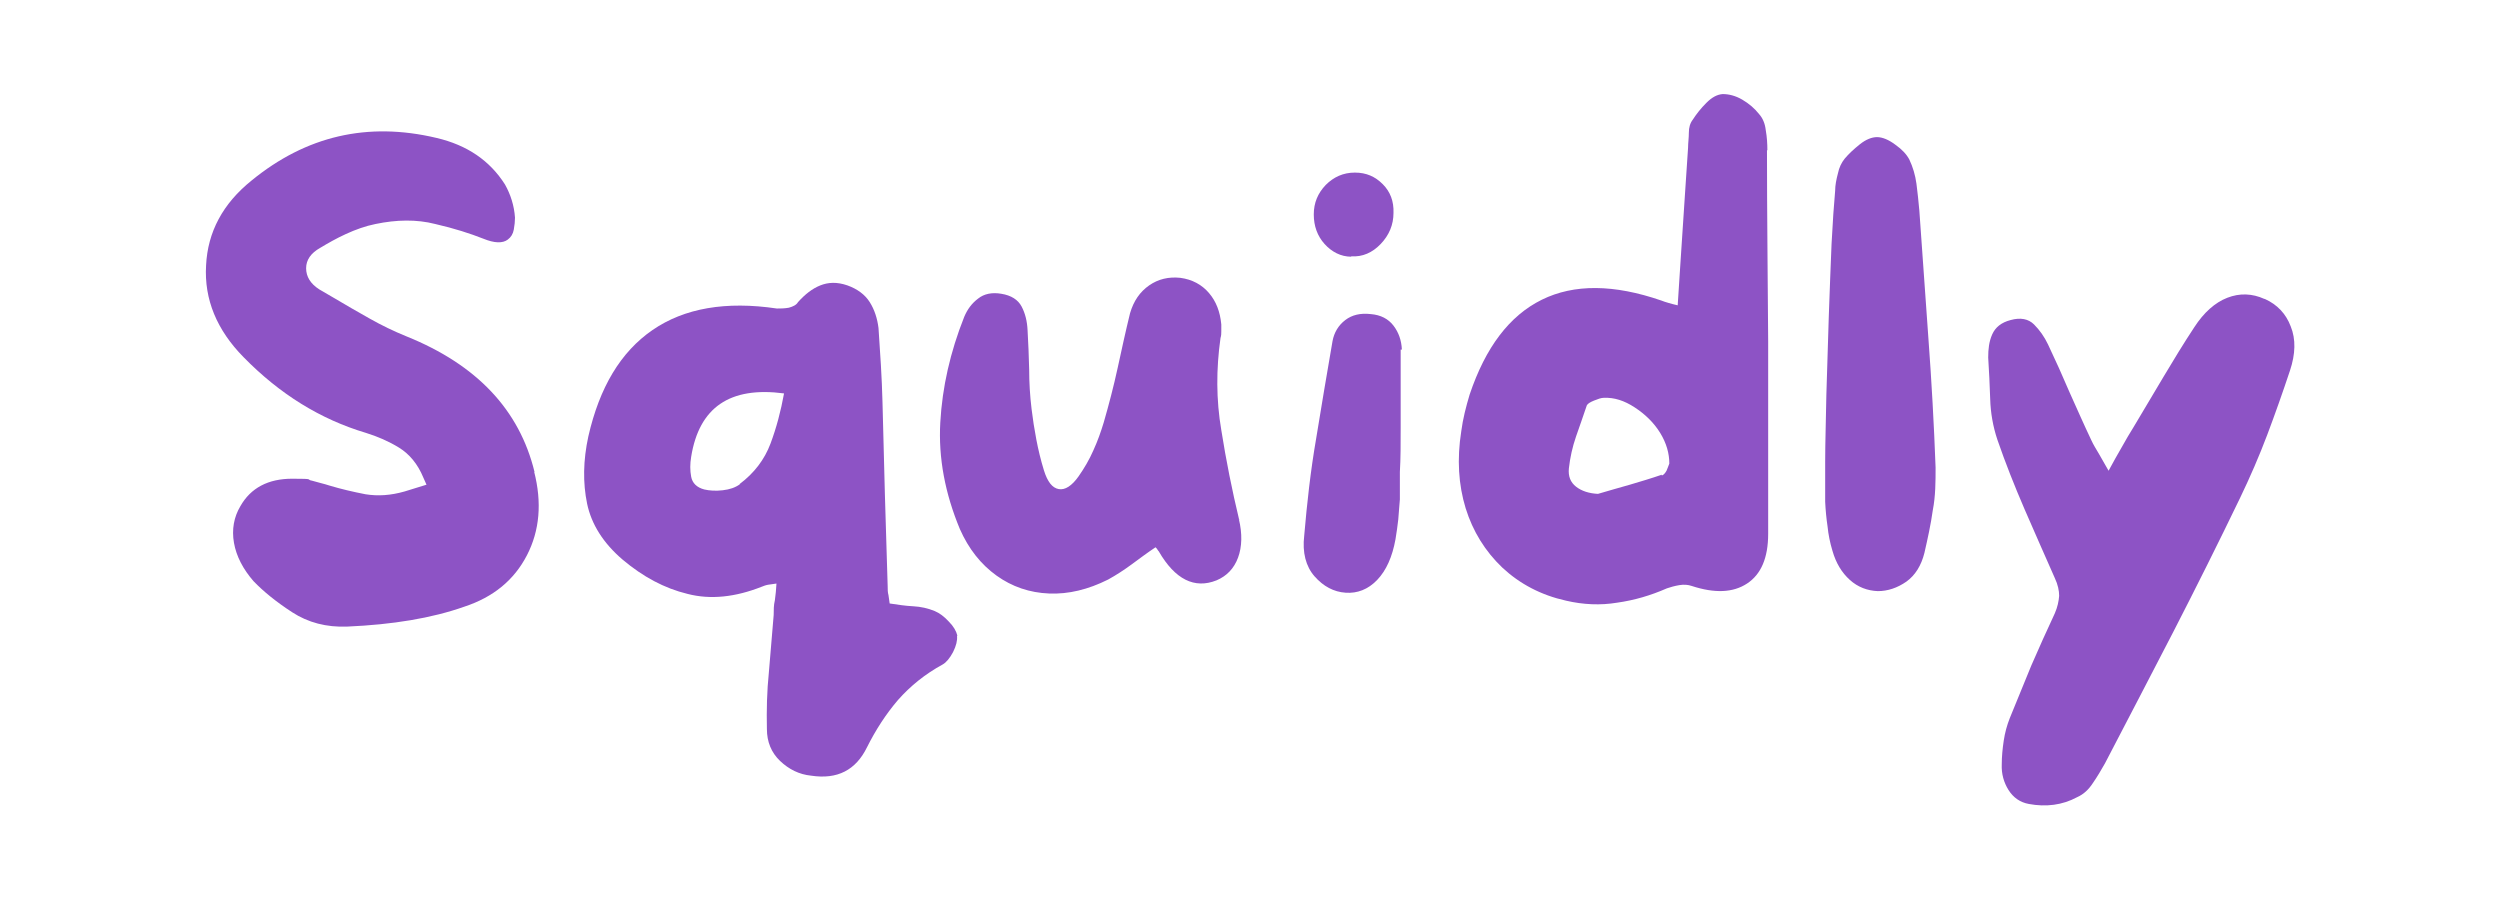
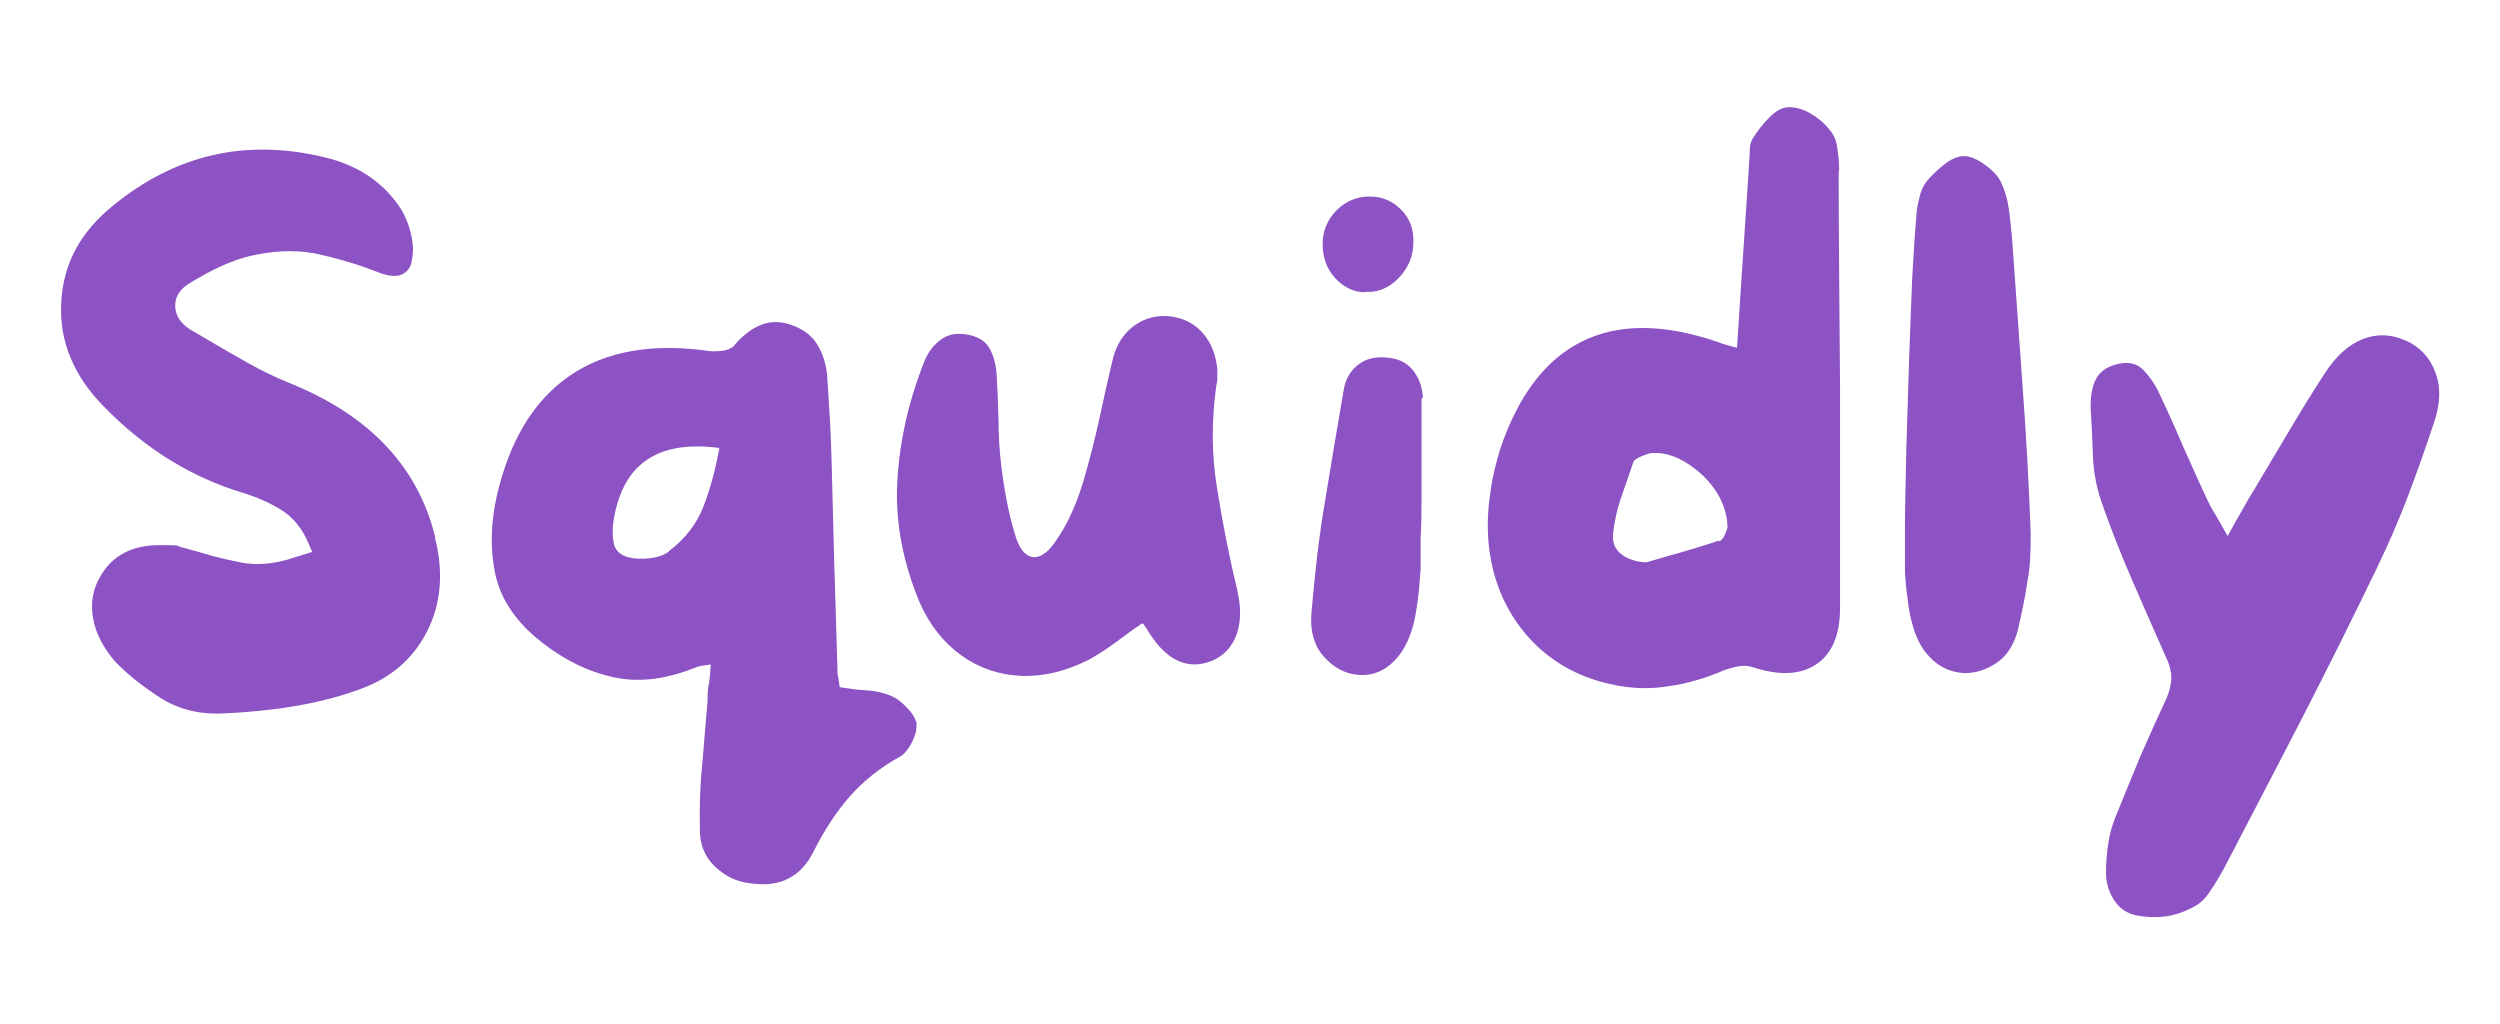
- <svg xmlns="http://www.w3.org/2000/svg" version="1.1" viewBox="0 0 627.2 225.6">
-   <defs>
-     <style>
-       .cls-1 {
-         fill: #8d53c5;
-       }
-     </style>
-   </defs>
-   <g>
-     <g id="Layer_1">
-       <g>
-         <path class="cls-1" d="M134,118.3c2,7.8,1.4,14.8-1.8,21-3.2,6.2-8.4,10.5-15.7,12.9-8.2,2.9-18,4.5-29.4,5-5.2.2-9.8-1-13.8-3.6s-7.2-5.2-9.7-7.8c-2.6-3-4.3-6.2-4.9-9.6-.6-3.4,0-6.5,1.6-9.2,2.6-4.6,7-6.9,13-6.9s3.3.2,5,.5c.7.2,1.4.4,2.2.6.8.2,1.5.4,2.1.6,3,.9,6,1.6,9.1,2.2,3.1.5,6.3.3,9.8-.7l5.5-1.7-.8-1.8c-1.4-3.4-3.5-5.9-6.1-7.5s-5.4-2.8-8.3-3.7c-11.4-3.4-21.6-9.7-30.7-19-6.7-6.8-9.9-14.5-9.4-23,.4-8.4,4.2-15.5,11.4-21.3,13.7-11.2,29.1-14.8,46.4-10.7,7.7,1.8,13.4,5.7,17.2,11.7,1.4,2.5,2.3,5.3,2.5,8.3,0,.9-.1,1.9-.3,3-.2,1.1-.7,1.9-1.5,2.5-1.3,1-3.4.9-6.1-.2-3.3-1.3-7.3-2.6-12.1-3.7-4.7-1.2-9.7-1.1-15,0-2.5.5-5,1.4-7.4,2.5s-4.5,2.3-6.5,3.5c-2.3,1.3-3.5,3-3.5,5.1s1.1,3.9,3.3,5.3l3.6,2.1c3,1.8,6,3.5,9,5.2s6.1,3.2,9.3,4.5c17.6,7.1,28.3,18.4,32.1,34h-.1Z" />
-         <path class="cls-1" d="M240.1,159.6c.1,1.1-.2,2.4-1,4-.8,1.5-1.7,2.6-2.6,3.1-4.4,2.4-8.1,5.4-11.2,8.9-3,3.5-5.6,7.5-7.8,11.9-2.8,5.7-7.4,8.1-14,7.1-3-.3-5.6-1.6-7.8-3.7-2.2-2.1-3.3-4.8-3.3-8-.1-4.7,0-9.5.5-14.3.4-4.8.8-9.6,1.2-14.3,0-1.2,0-2.5.3-3.7.2-1.3.3-2.7.4-4.2-.8.1-1.5.2-2.1.3s-1.1.3-1.6.5c-6.6,2.6-12.8,3.3-18.6,1.8-5.8-1.4-11.2-4.3-16.3-8.6-4.8-4.1-7.8-8.8-8.9-14-1.1-5.3-1-10.9.3-16.9,2.8-12.3,8.1-21.2,16.1-26.7s18.4-7.3,31.2-5.4c.9,0,1.9,0,3-.2,1.1-.3,1.9-.7,2.3-1.4,1.8-2,3.6-3.4,5.6-4.2,2-.8,4.2-.9,6.8,0,2.5.9,4.4,2.3,5.6,4.2,1.2,1.9,1.9,4.1,2.2,6.5.2,3.1.4,6.2.6,9.3.2,3.1.3,6.2.4,9.3.2,7.7.4,15.4.6,23.1.2,7.7.5,15.4.7,23.1,0,.8,0,1.5.2,2.2.1.7.2,1.4.3,2.1,2,.3,3.9.6,5.9.7,1.9.1,3.7.5,5.4,1.2,1.2.5,2.4,1.4,3.5,2.6,1.2,1.2,1.9,2.4,2.2,3.6h-.1ZM185.6,121.4c3.6-2.7,6.2-6.1,7.7-10.1s2.6-8.2,3.4-12.6c-13.6-1.8-21.3,3.5-23.3,15.9-.3,1.8-.3,3.4,0,5s1.4,2.7,3.3,3.2c1.3.3,2.9.4,4.6.2,1.8-.2,3.2-.7,4.3-1.5h0Z" />
-         <path class="cls-1" d="M310.8,130.2c.9,3.7.8,7-.2,9.7s-2.8,4.6-5.4,5.7c-5.5,2.2-10.4-.2-14.5-7.3-.1-.1-.2-.2-.3-.4-.1-.2-.3-.4-.5-.6-2.1,1.4-4.1,2.9-6,4.3-1.9,1.4-3.9,2.7-5.9,3.8-5,2.5-9.9,3.7-14.8,3.5s-9.3-1.7-13.2-4.5c-3.9-2.8-7-6.7-9.2-11.7-3.7-8.9-5.4-17.8-4.9-26.7.5-8.9,2.5-17.7,6-26.5.8-1.9,1.9-3.4,3.5-4.6,1.5-1.2,3.5-1.6,5.8-1.2,2.5.4,4.2,1.5,5.1,3.2s1.4,3.7,1.5,6c.2,3.2.3,6.4.4,9.8,0,3.3.2,6.6.6,9.9.3,2.5.7,5.1,1.2,7.7s1.1,5.1,1.9,7.7c.9,2.9,2.1,4.4,3.7,4.7s3.3-.8,5-3.2c1.4-2,2.7-4.2,3.7-6.5,1.1-2.4,1.9-4.7,2.6-7,1.3-4.5,2.5-9.1,3.5-13.7s2-9.2,3.1-13.7c.9-3.1,2.5-5.4,4.8-7s4.9-2.2,7.8-1.9c3,.4,5.4,1.7,7.2,3.8,1.8,2.1,2.8,4.7,3.1,7.9v1.7c0,.5,0,1.1-.2,1.7-1.1,7.8-1.1,15.5.2,23.1,1.2,7.6,2.7,15.1,4.5,22.6v-.3Z" />
-         <path class="cls-1" d="M351.4,87.6v19.7c0,4.1,0,7.8-.2,11.1v6.9c-.1,1.6-.3,3.3-.4,5-.2,1.6-.4,3.3-.7,5-.8,4.4-2.3,7.8-4.6,10.2-2.3,2.4-5,3.4-7.9,3.2-3-.2-5.6-1.6-7.8-4.1-2.2-2.5-3.1-6-2.6-10.2.7-8.2,1.6-16.3,3-24.4,1.3-8.1,2.7-16.2,4.1-24.4.4-2.2,1.5-4,3.2-5.3s3.8-1.8,6.4-1.5c2.5.2,4.4,1.2,5.7,2.9,1.3,1.7,2,3.7,2.1,6h-.3ZM339,64.4c-2.6,0-4.9-1.2-6.7-3.2-1.8-2-2.7-4.5-2.7-7.4s1-5.3,3-7.4c2-2,4.4-3.1,7.3-3.1s5.1,1,7,2.9,2.8,4.3,2.7,7.2c0,3-1.1,5.6-3.2,7.8s-4.6,3.3-7.4,3.1h0Z" />
-         <path class="cls-1" d="M443.3,37.6c0,16,.2,32,.3,48.1v48.2c0,6.1-1.8,10.2-5.3,12.5s-8.1,2.5-13.9.6c-.9-.3-1.9-.4-3.1-.2-1.2.2-2.2.5-3.1.8-4.1,1.8-8.2,3-12.5,3.6-4.2.7-8.5.5-12.8-.5-6.3-1.4-11.6-4.2-16-8.3-4.3-4.1-7.4-9.1-9.2-14.9-1.8-5.9-2.2-12.3-1.1-19.3.4-3.1,1.2-6.2,2.1-9.2,4-11.9,10-19.8,18.1-23.8s18.1-3.9,30,.2c.5.2,1.1.4,1.8.6s1.4.4,2.3.6c.4-6.7.9-13.4,1.3-19.9.4-6.6.9-13.1,1.3-19.6,0-1.2.2-2.5.2-3.8s.3-2.4,1-3.3c.9-1.4,2-2.8,3.4-4.2s2.7-2.1,4.1-2.2c1.5,0,3.2.4,4.9,1.4s3.1,2.2,4.2,3.6c.9,1,1.5,2.3,1.7,4.1.3,1.7.4,3.4.4,5h-.1ZM416.9,119.3c.4-.1.8-.5,1.2-1.2.3-.7.5-1.3.7-1.8,0-2.5-.7-5.1-2.3-7.7s-3.8-4.7-6.4-6.4c-2.6-1.7-5.1-2.5-7.7-2.4-.7,0-1.5.3-2.5.7-1,.4-1.6.8-1.8,1.2-.9,2.6-1.8,5.3-2.7,7.8-.9,2.6-1.5,5.3-1.8,8-.2,2,.4,3.5,1.8,4.6,1.4,1.1,3.3,1.7,5.5,1.8,2.6-.8,5.3-1.5,8-2.3s5.4-1.6,8-2.5v.2Z" />
-         <path class="cls-1" d="M481.5,52.5c.8,10.8,1.5,21.6,2.3,32.4s1.4,21.6,1.8,32.4c0,3.5,0,7.1-.7,10.7-.5,3.6-1.3,7.2-2.1,10.7-.8,3.2-2.3,5.6-4.5,7.2-2.3,1.6-4.7,2.4-7.2,2.4-2.6-.1-5-1-7-2.8s-3.5-4.2-4.4-7.4c-.6-2-1-4-1.2-6-.3-2-.5-4.1-.6-6.2v-10.1c0-4.8.2-10.4.3-16.8.2-6.3.4-12.8.6-19.4.2-6.6.5-12.8.7-18.4.3-5.7.6-10.1.9-13.3,0-1.4.3-2.9.7-4.4.3-1.5.9-2.7,1.7-3.7,1-1.2,2.3-2.4,3.8-3.6,1.5-1.2,3-1.8,4.3-1.8,1.4,0,3,.7,4.6,1.9,1.7,1.2,2.8,2.4,3.5,3.7.9,1.9,1.5,3.9,1.8,6.1.3,2.2.5,4.4.7,6.5h0Z" />
-         <path class="cls-1" d="M568.2,75c3.1,1.4,5.3,3.7,6.5,6.9,1.3,3.2,1.2,6.9-.2,11.1-1.8,5.4-3.7,10.8-5.7,16.1-2,5.3-4.3,10.6-6.8,15.8-5.4,11.2-11,22.4-16.7,33.5s-11.5,22.1-17.2,33.1c-.9,1.6-1.9,3.3-3,4.9-1.1,1.7-2.4,2.9-4,3.6-3.7,2-7.8,2.5-12.1,1.7-2.2-.4-3.9-1.6-5.1-3.5-1.2-1.9-1.8-4.1-1.7-6.4,0-2,.2-4,.5-6s.8-3.8,1.5-5.6c1.8-4.4,3.6-8.8,5.4-13.2,1.9-4.4,3.9-8.8,5.9-13.1.7-1.6,1-3.1,1.1-4.4,0-1.3-.3-2.8-1.1-4.5-2.5-5.7-5.1-11.5-7.6-17.3s-4.8-11.6-6.8-17.4c-1.1-3.3-1.7-6.7-1.8-10.2s-.3-7-.5-10.4c0-2.1.2-4,1-5.8s2.3-3,4.6-3.6c2.5-.7,4.5-.3,5.9,1.1s2.6,3.1,3.5,5c1.9,4,3.7,8,5.4,12,1.8,4,3.6,8.1,5.5,12.1.5,1.1,1.2,2.2,1.9,3.4.7,1.2,1.5,2.6,2.4,4.2,1.2-2.2,2.3-4.2,3.3-5.9,1-1.8,2-3.5,3-5.1,2.5-4.2,5-8.4,7.5-12.6s5-8.3,7.7-12.4c2.4-3.7,5.2-6.2,8.3-7.4,3.1-1.2,6.2-1.1,9.3.3h0Z" />
-       </g>
+ <svg xmlns="http://www.w3.org/2000/svg" id="Layer_1" version="1.1" viewBox="0 0 550.8 225.6">
+   <g id="Layer_11" data-name="Layer_1">
+     <g>
+       <path d="M95.8,118.3c2,7.8,1.4,14.8-1.8,21s-8.4,10.5-15.7,12.9c-8.2,2.9-18,4.5-29.4,5-5.2.2-9.8-1-13.8-3.6s-7.2-5.2-9.7-7.8c-2.6-3-4.3-6.2-4.9-9.6-.6-3.4,0-6.5,1.6-9.2,2.6-4.6,7-6.9,13-6.9s3.3.2,5,.5c.7.2,1.4.4,2.2.6.8.2,1.5.4,2.1.6,3,.9,6,1.6,9.1,2.2,3.1.5,6.3.3,9.8-.7l5.5-1.7-.8-1.8c-1.4-3.4-3.5-5.9-6.1-7.5s-5.4-2.8-8.3-3.7c-11.4-3.4-21.6-9.7-30.7-19-6.7-6.8-9.9-14.5-9.4-23,.4-8.4,4.2-15.5,11.4-21.3,13.7-11.2,29.1-14.8,46.4-10.7,7.7,1.8,13.4,5.7,17.2,11.7,1.4,2.5,2.3,5.3,2.5,8.3,0,.9-.1,1.9-.3,3s-.7,1.9-1.5,2.5c-1.3,1-3.4.9-6.1-.2-3.3-1.3-7.3-2.6-12.1-3.7-4.7-1.2-9.7-1.1-15,0-2.5.5-5,1.4-7.4,2.5s-4.5,2.3-6.5,3.5c-2.3,1.3-3.5,3-3.5,5.1s1.1,3.9,3.3,5.3l3.6,2.1c3,1.8,6,3.5,9,5.2s6.1,3.2,9.3,4.5c17.6,7.1,28.3,18.4,32.1,34h-.1v-.1Z" style="fill: #8d53c5;" />
+       <path d="M201.9,159.6c.1,1.1-.2,2.4-1,4-.8,1.5-1.7,2.6-2.6,3.1-4.4,2.4-8.1,5.4-11.2,8.9-3,3.5-5.6,7.5-7.8,11.9-2.8,5.7-7.4,8.1-14,7.1-3-.3-5.6-1.6-7.8-3.7-2.2-2.1-3.3-4.8-3.3-8-.1-4.7,0-9.5.5-14.3.4-4.8.8-9.6,1.2-14.3,0-1.2,0-2.5.3-3.7.2-1.3.3-2.7.4-4.2-.8.1-1.5.2-2.1.3s-1.1.3-1.6.5c-6.6,2.6-12.8,3.3-18.6,1.8-5.8-1.4-11.2-4.3-16.3-8.6-4.8-4.1-7.8-8.8-8.9-14-1.1-5.3-1-10.9.3-16.9,2.8-12.3,8.1-21.2,16.1-26.7s18.4-7.3,31.2-5.4c.9,0,1.9,0,3-.2,1.1-.3,1.9-.7,2.3-1.4,1.8-2,3.6-3.4,5.6-4.2,2-.8,4.2-.9,6.8,0,2.5.9,4.4,2.3,5.6,4.2,1.2,1.9,1.9,4.1,2.2,6.5.2,3.1.4,6.2.6,9.3.2,3.1.3,6.2.4,9.3.2,7.7.4,15.4.6,23.1.2,7.7.5,15.4.7,23.1,0,.8,0,1.5.2,2.2.1.7.2,1.4.3,2.1,2,.3,3.9.6,5.9.7,1.9.1,3.7.5,5.4,1.2,1.2.5,2.4,1.4,3.5,2.6,1.2,1.2,1.9,2.4,2.2,3.6h-.1v.1ZM147.4,121.4c3.6-2.7,6.2-6.1,7.7-10.1s2.6-8.2,3.4-12.6c-13.6-1.8-21.3,3.5-23.3,15.9-.3,1.8-.3,3.4,0,5s1.4,2.7,3.3,3.2c1.3.3,2.9.4,4.6.2,1.8-.2,3.2-.7,4.3-1.5h0v-.1Z" style="fill: #8d53c5;" />
+       <path d="M272.6,130.2c.9,3.7.8,7-.2,9.7s-2.8,4.6-5.4,5.7c-5.5,2.2-10.4-.2-14.5-7.3-.1-.1-.2-.2-.3-.4-.1-.2-.3-.4-.5-.6-2.1,1.4-4.1,2.9-6,4.3-1.9,1.4-3.9,2.7-5.9,3.8-5,2.5-9.9,3.7-14.8,3.5s-9.3-1.7-13.2-4.5-7-6.7-9.2-11.7c-3.7-8.9-5.4-17.8-4.9-26.7.5-8.9,2.5-17.7,6-26.5.8-1.9,1.9-3.4,3.5-4.6,1.5-1.2,3.5-1.6,5.8-1.2,2.5.4,4.2,1.5,5.1,3.2s1.4,3.7,1.5,6c.2,3.2.3,6.4.4,9.8,0,3.3.2,6.6.6,9.9.3,2.5.7,5.1,1.2,7.7s1.1,5.1,1.9,7.7c.9,2.9,2.1,4.4,3.7,4.7s3.3-.8,5-3.2c1.4-2,2.7-4.2,3.7-6.5,1.1-2.4,1.9-4.7,2.6-7,1.3-4.5,2.5-9.1,3.5-13.7s2-9.2,3.1-13.7c.9-3.1,2.5-5.4,4.8-7s4.9-2.2,7.8-1.9c3,.4,5.4,1.7,7.2,3.8,1.8,2.1,2.8,4.7,3.1,7.9v1.7c0,.5,0,1.1-.2,1.7-1.1,7.8-1.1,15.5.2,23.1,1.2,7.6,2.7,15.1,4.5,22.6v-.3h-.1Z" style="fill: #8d53c5;" />
+       <path d="M313.2,87.6v19.7c0,4.1,0,7.8-.2,11.1v6.9c-.1,1.6-.3,3.3-.4,5-.2,1.6-.4,3.3-.7,5-.8,4.4-2.3,7.8-4.6,10.2-2.3,2.4-5,3.4-7.9,3.2-3-.2-5.6-1.6-7.8-4.1-2.2-2.5-3.1-6-2.6-10.2.7-8.2,1.6-16.3,3-24.4,1.3-8.1,2.7-16.2,4.1-24.4.4-2.2,1.5-4,3.2-5.3s3.8-1.8,6.4-1.5c2.5.2,4.4,1.2,5.7,2.9,1.3,1.7,2,3.7,2.1,6h-.3v-.1ZM300.8,64.4c-2.6,0-4.9-1.2-6.7-3.2-1.8-2-2.7-4.5-2.7-7.4s1-5.3,3-7.4c2-2,4.4-3.1,7.3-3.1s5.1,1,7,2.9,2.8,4.3,2.7,7.2c0,3-1.1,5.6-3.2,7.8s-4.6,3.3-7.4,3.1h0v.1Z" style="fill: #8d53c5;" />
+       <path d="M405.1,37.6c0,16,.2,32,.3,48.1v48.2c0,6.1-1.8,10.2-5.3,12.5s-8.1,2.5-13.9.6c-.9-.3-1.9-.4-3.1-.2s-2.2.5-3.1.8c-4.1,1.8-8.2,3-12.5,3.6-4.2.7-8.5.5-12.8-.5-6.3-1.4-11.6-4.2-16-8.3-4.3-4.1-7.4-9.1-9.2-14.9-1.8-5.9-2.2-12.3-1.1-19.3.4-3.1,1.2-6.2,2.1-9.2,4-11.9,10-19.8,18.1-23.8s18.1-3.9,30,.2c.5.2,1.1.4,1.8.6s1.4.4,2.3.6c.4-6.7.9-13.4,1.3-19.9.4-6.6.9-13.1,1.3-19.6,0-1.2.2-2.5.2-3.8s.3-2.4,1-3.3c.9-1.4,2-2.8,3.4-4.2s2.7-2.1,4.1-2.2c1.5,0,3.2.4,4.9,1.4s3.1,2.2,4.2,3.6c.9,1,1.5,2.3,1.7,4.1.3,1.7.4,3.4.4,5h-.1v-.1ZM378.7,119.3c.4-.1.8-.5,1.2-1.2.3-.7.5-1.3.7-1.8,0-2.5-.7-5.1-2.3-7.7s-3.8-4.7-6.4-6.4c-2.6-1.7-5.1-2.5-7.7-2.4-.7,0-1.5.3-2.5.7-1,.4-1.6.8-1.8,1.2-.9,2.6-1.8,5.3-2.7,7.8-.9,2.6-1.5,5.3-1.8,8-.2,2,.4,3.5,1.8,4.6s3.3,1.7,5.5,1.8c2.6-.8,5.3-1.5,8-2.3s5.4-1.6,8-2.5v.2h0Z" style="fill: #8d53c5;" />
+       <path d="M443.3,52.5c.8,10.8,1.5,21.6,2.3,32.4s1.4,21.6,1.8,32.4c0,3.5,0,7.1-.7,10.7-.5,3.6-1.3,7.2-2.1,10.7-.8,3.2-2.3,5.6-4.5,7.2-2.3,1.6-4.7,2.4-7.2,2.4-2.6-.1-5-1-7-2.8s-3.5-4.2-4.4-7.4c-.6-2-1-4-1.2-6-.3-2-.5-4.1-.6-6.2v-10.1c0-4.8.2-10.4.3-16.8.2-6.3.4-12.8.6-19.4s.5-12.8.7-18.4c.3-5.7.6-10.1.9-13.3,0-1.4.3-2.9.7-4.4.3-1.5.9-2.7,1.7-3.7,1-1.2,2.3-2.4,3.8-3.6,1.5-1.2,3-1.8,4.3-1.8,1.4,0,3,.7,4.6,1.9,1.7,1.2,2.8,2.4,3.5,3.7.9,1.9,1.5,3.9,1.8,6.1.3,2.2.5,4.4.7,6.5h0v-.1Z" style="fill: #8d53c5;" />
+       <path d="M530,75c3.1,1.4,5.3,3.7,6.5,6.9,1.3,3.2,1.2,6.9-.2,11.1-1.8,5.4-3.7,10.8-5.7,16.1-2,5.3-4.3,10.6-6.8,15.8-5.4,11.2-11,22.4-16.7,33.5s-11.5,22.1-17.2,33.1c-.9,1.6-1.9,3.3-3,4.9-1.1,1.7-2.4,2.9-4,3.6-3.7,2-7.8,2.5-12.1,1.7-2.2-.4-3.9-1.6-5.1-3.5s-1.8-4.1-1.7-6.4c0-2,.2-4,.5-6s.8-3.8,1.5-5.6c1.8-4.4,3.6-8.8,5.4-13.2,1.9-4.4,3.9-8.8,5.9-13.1.7-1.6,1-3.1,1.1-4.4,0-1.3-.3-2.8-1.1-4.5-2.5-5.7-5.1-11.5-7.6-17.3s-4.8-11.6-6.8-17.4c-1.1-3.3-1.7-6.7-1.8-10.2s-.3-7-.5-10.4c0-2.1.2-4,1-5.8s2.3-3,4.6-3.6c2.5-.7,4.5-.3,5.9,1.1s2.6,3.1,3.5,5c1.9,4,3.7,8,5.4,12,1.8,4,3.6,8.1,5.5,12.1.5,1.1,1.2,2.2,1.9,3.4.7,1.2,1.5,2.6,2.4,4.2,1.2-2.2,2.3-4.2,3.3-5.9,1-1.8,2-3.5,3-5.1,2.5-4.2,5-8.4,7.5-12.6s5-8.3,7.7-12.4c2.4-3.7,5.2-6.2,8.3-7.4,3.1-1.2,6.2-1.1,9.3.3h.1Z" style="fill: #8d53c5;" />
    </g>
  </g>
</svg>
